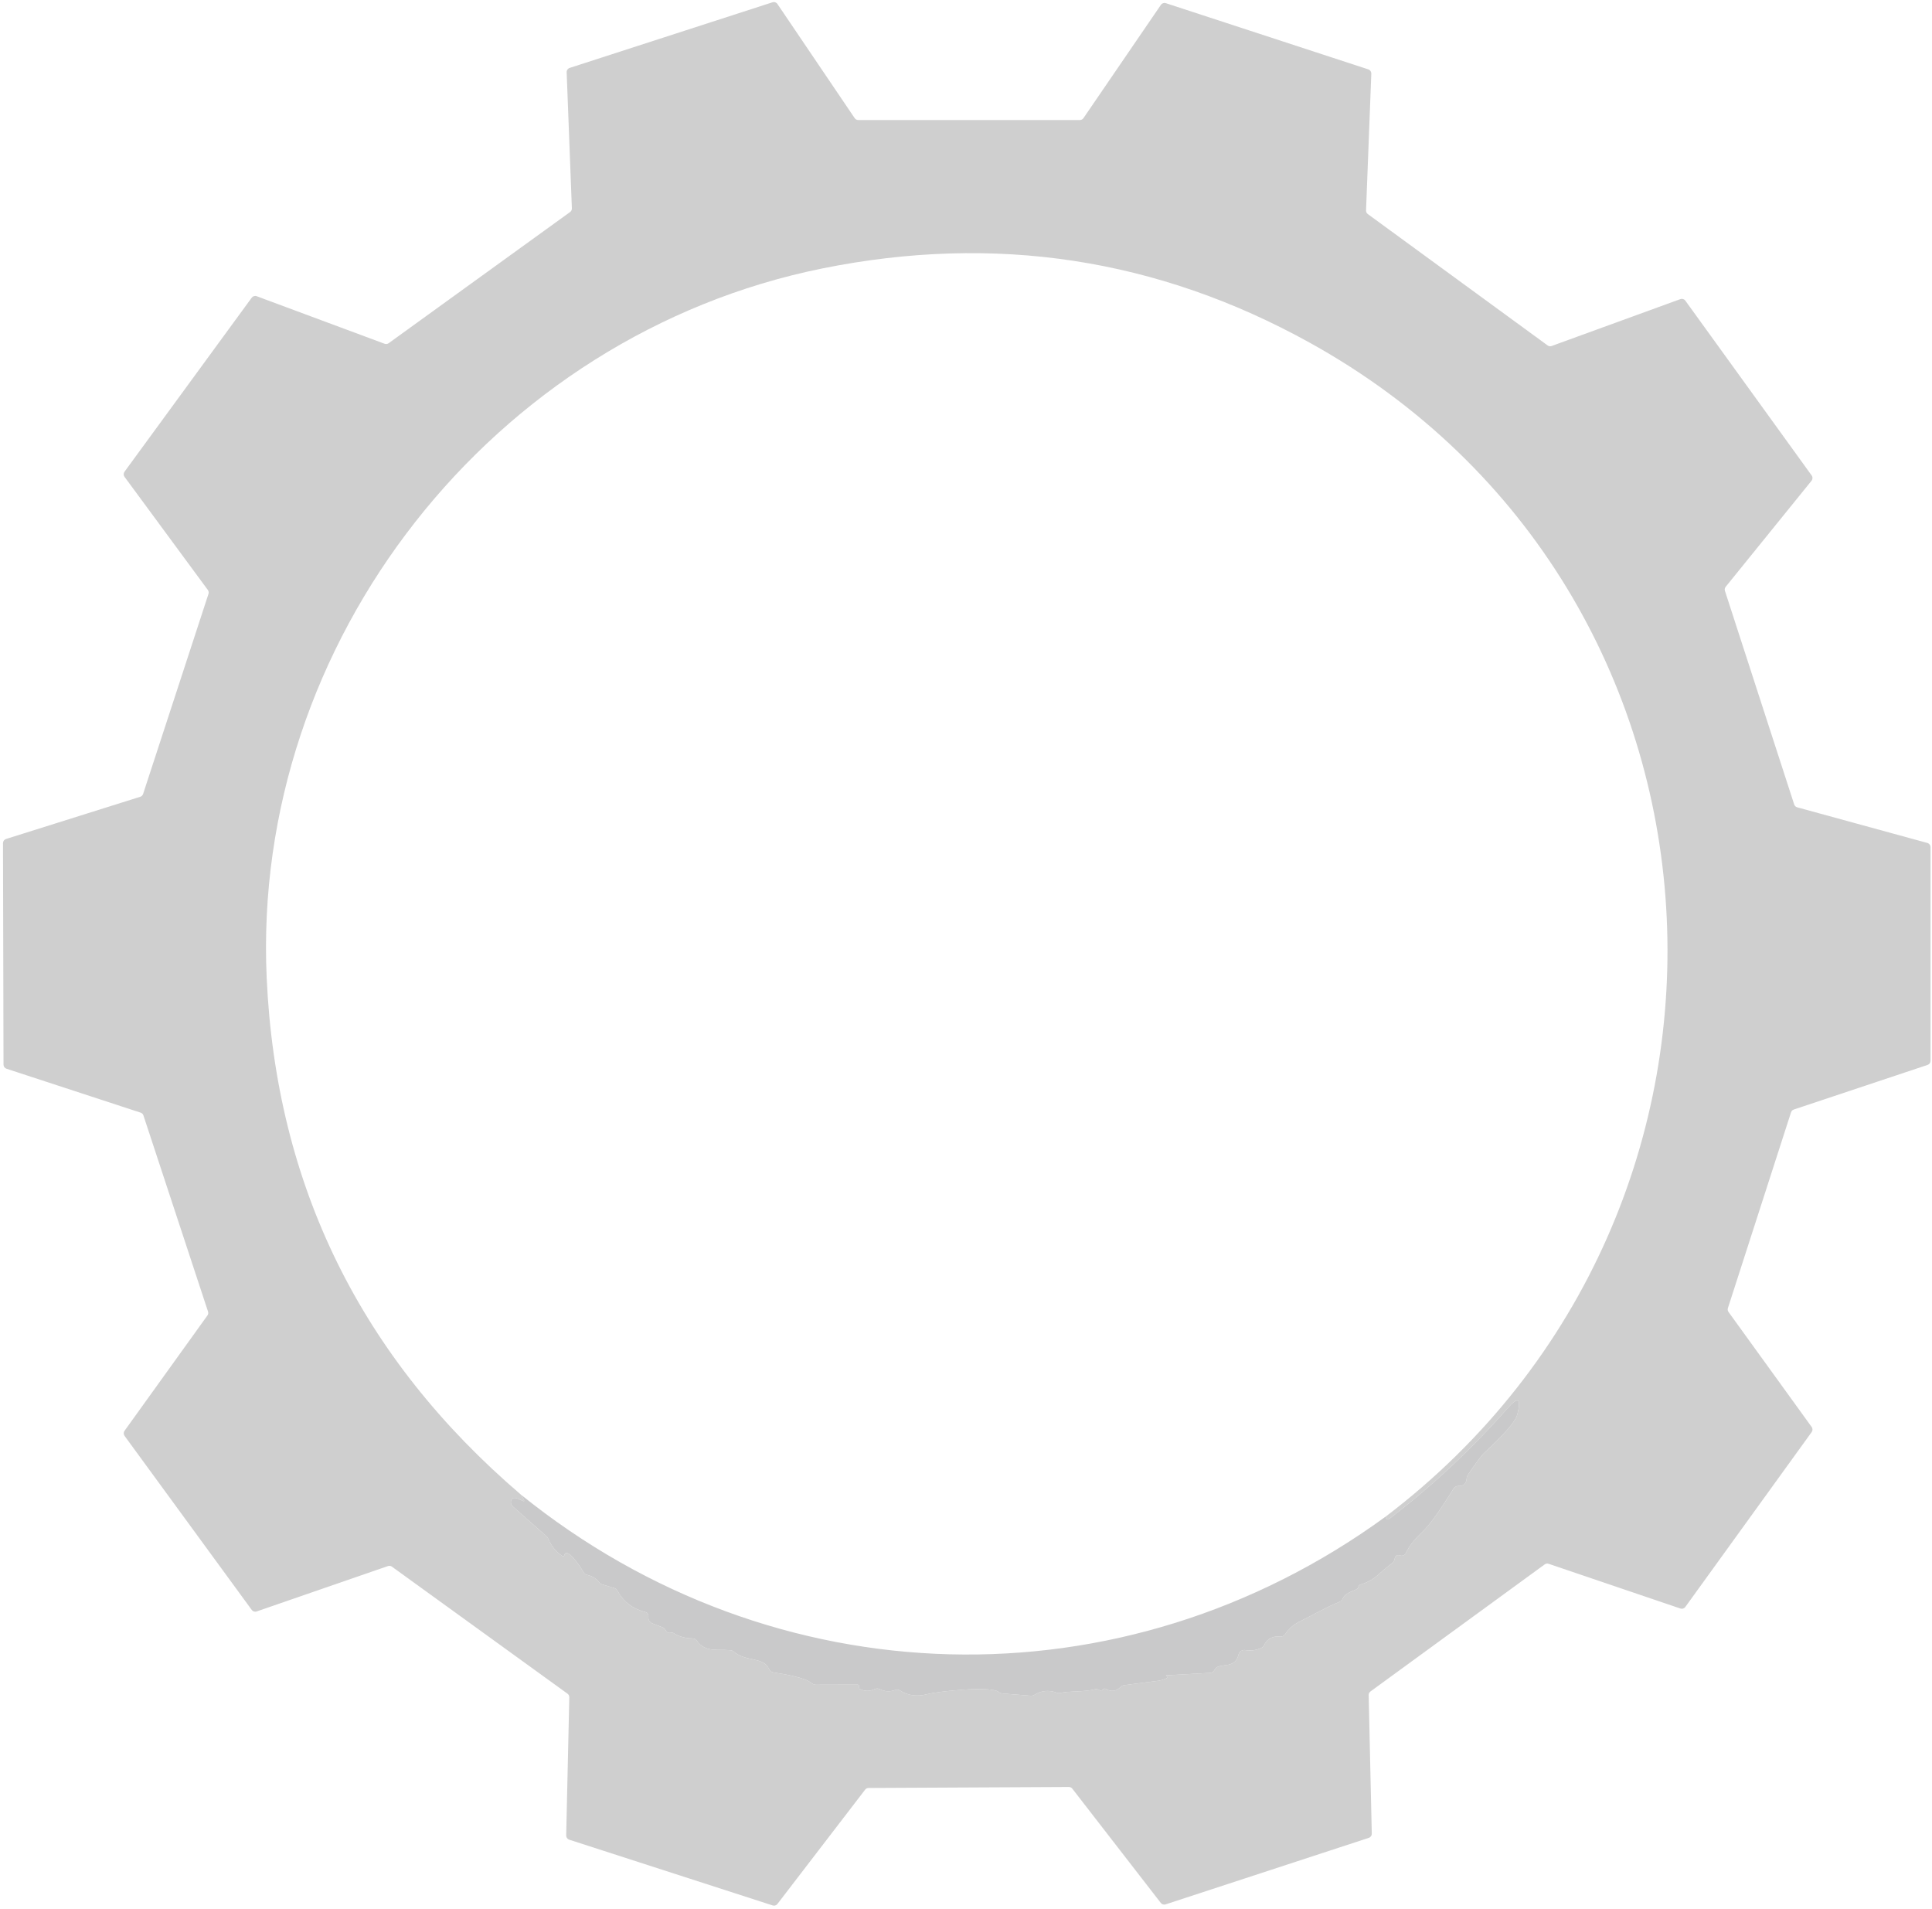
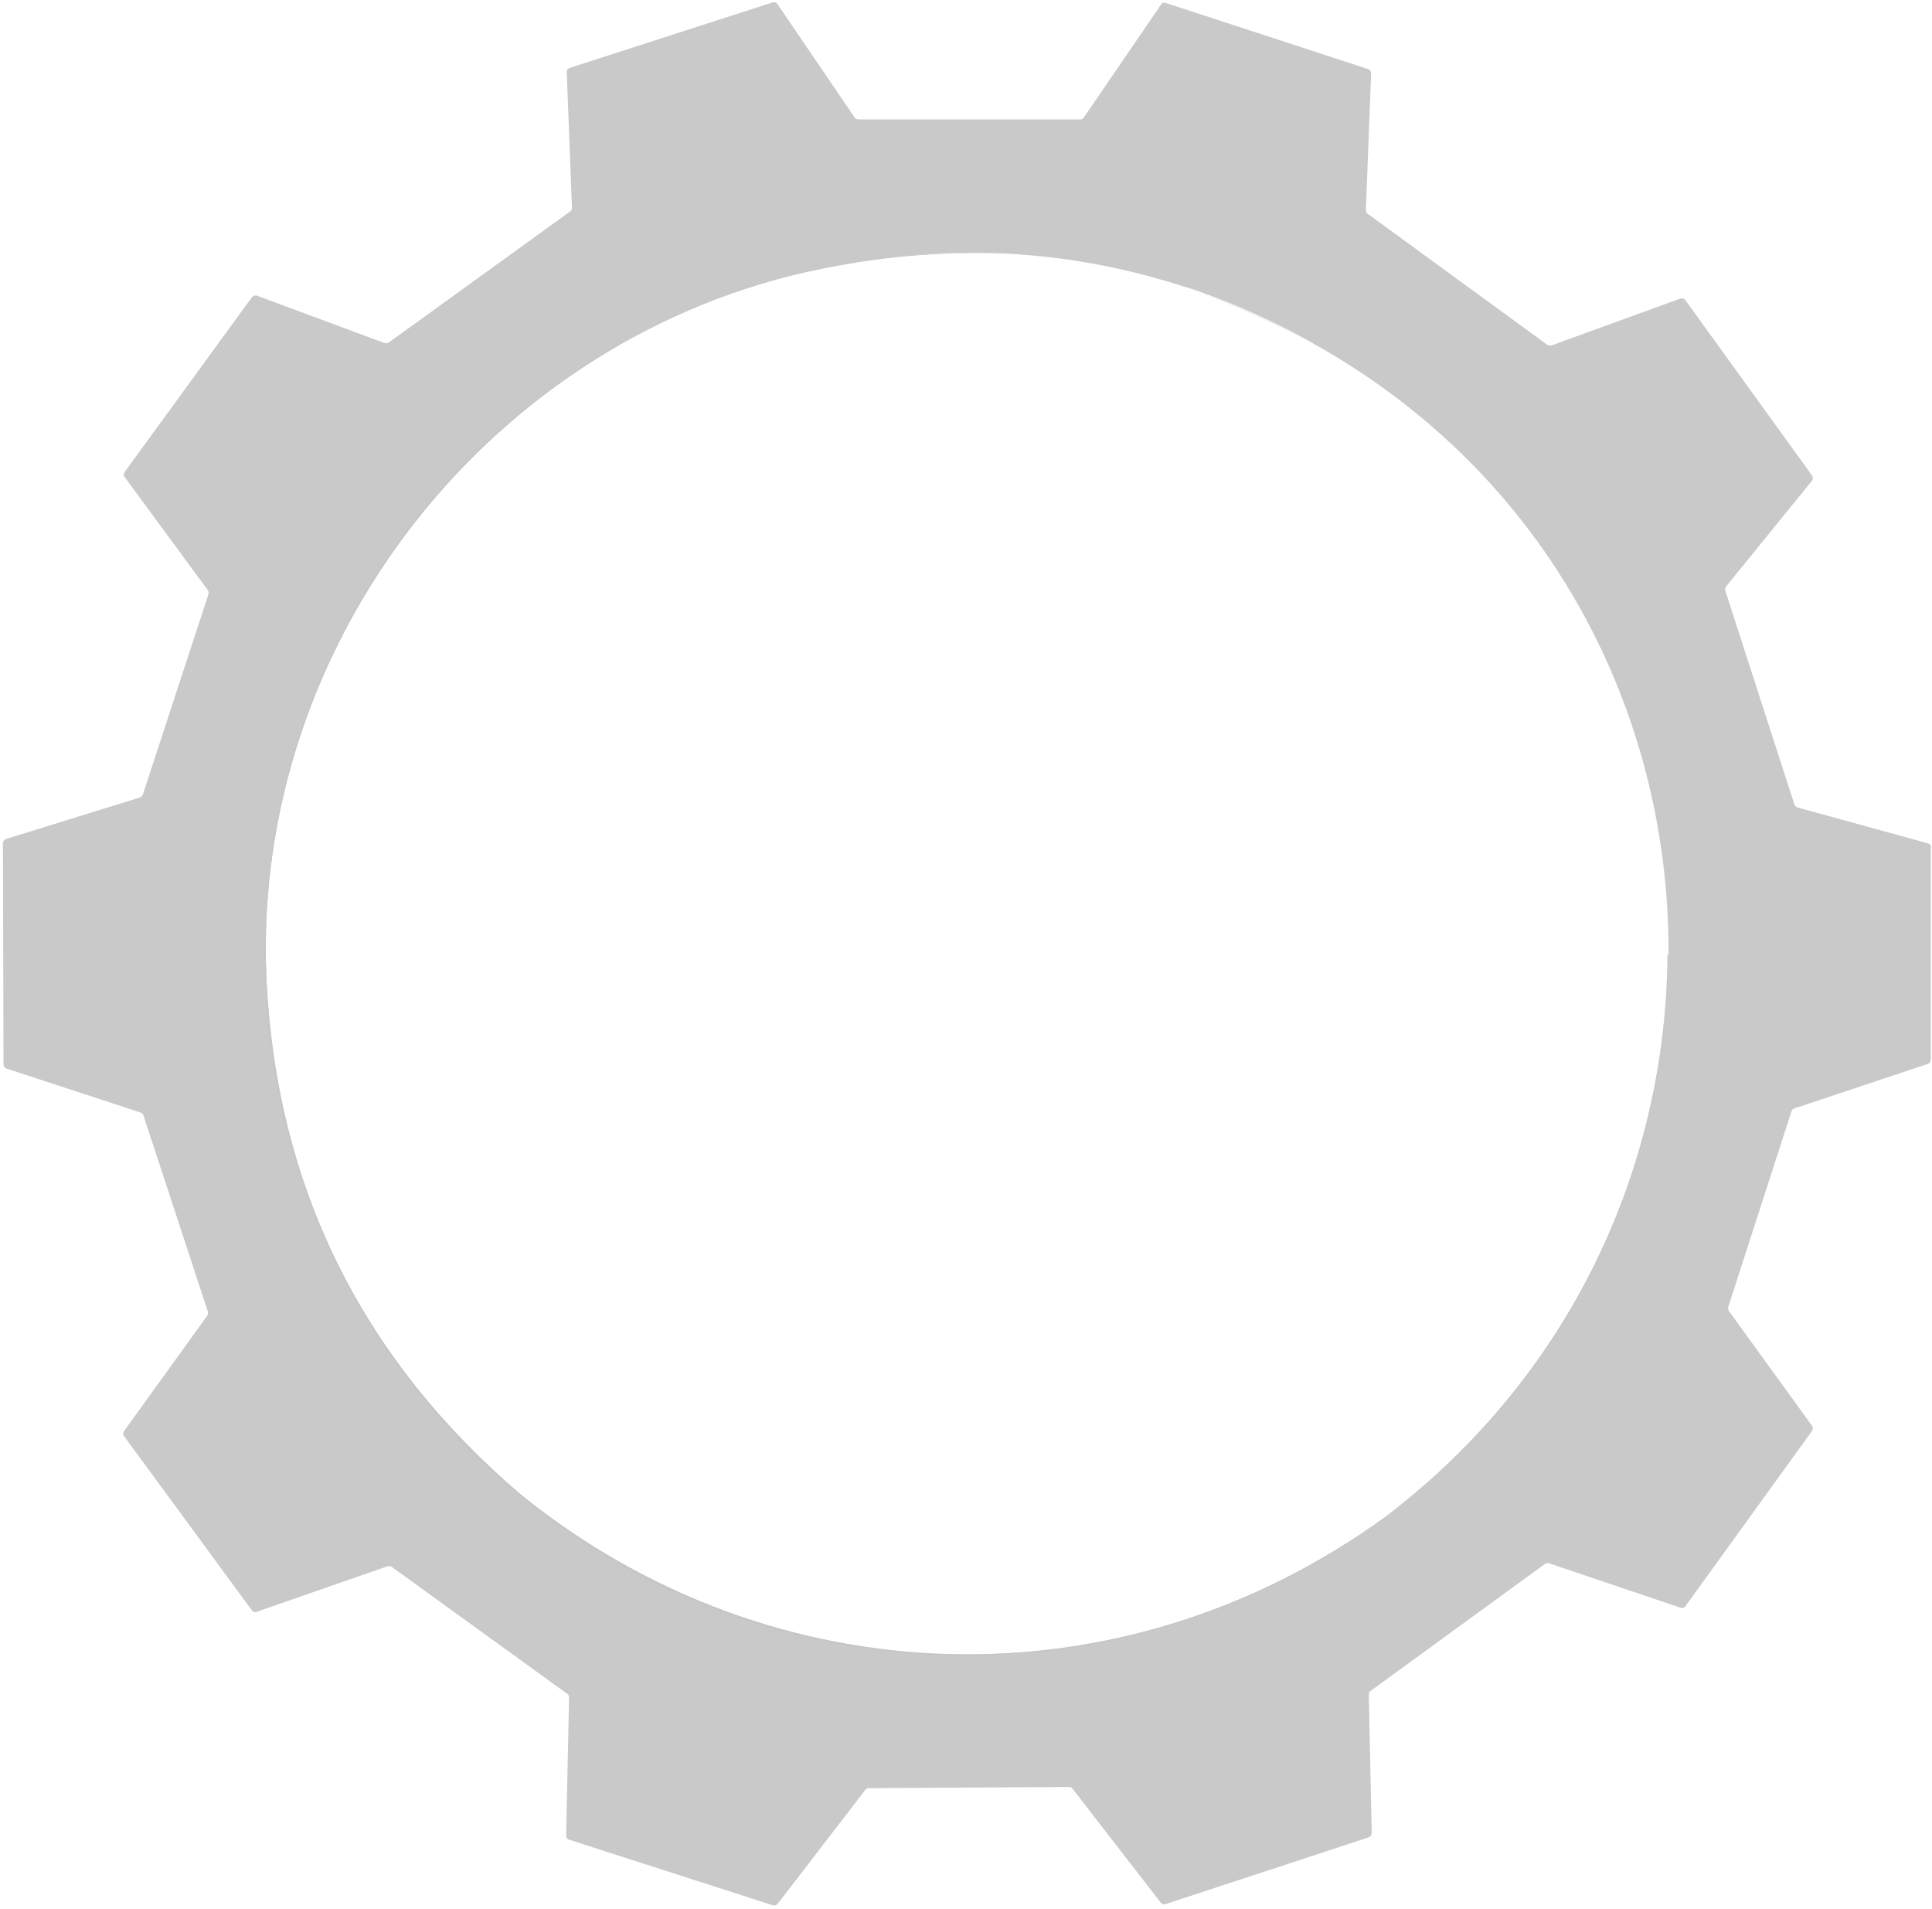
- <svg xmlns="http://www.w3.org/2000/svg" viewBox="0 0 330 326">
-   <path fill="#cfcfcf" d="m233.78 289.51.53 23.66a.74.74 0 0 1-.51.72l-34.71 11.36a.74.74 0 0 1-.82-.25l-15.11-19.51a.74.74 0 0 0-.59-.29l-34.22.17a.74.74 0 0 0-.58.29l-14.98 19.52a.74.74 0 0 1-.82.25L97.22 314.2a.74.74 0 0 1-.51-.72l.53-23.59a.74.74 0 0 0-.3-.62l-30-21.7a.74.74 0 0 0-.67-.1l-22.43 7.75a.74.74 0 0 1-.84-.26l-21.72-29.72a.74.74 0 0 1-.01-.87l14.16-19.7a.74.74 0 0 0 .1-.67L24.5 190.51a.74.74 0 0 0-.48-.48l-22.91-7.5a.74.74 0 0 1-.51-.7l-.09-37.84a.74.74 0 0 1 .52-.7l22.93-7.21a.74.74 0 0 0 .48-.47l11.17-34.18a.74.74 0 0 0-.11-.67L21.27 81.44a.74.74 0 0 1 0-.88l21.72-29.71a.74.74 0 0 1 .85-.26l21.85 8.12a.74.74 0 0 0 .69-.09l31-22.41a.74.74 0 0 0 .3-.63l-.89-23.25a.74.74 0 0 1 .51-.73L131.95.39a.74.74 0 0 1 .84.29l13.19 19.49a.74.74 0 0 0 .61.33h37.86a.74.74 0 0 0 .61-.32L198.29.83a.74.74 0 0 1 .84-.29l34.59 11.31a.74.74 0 0 1 .51.73l-.9 23.36a.74.74 0 0 0 .3.62L264.35 59a.74.74 0 0 0 .69.09l21.97-8a.74.74 0 0 1 .86.26l21.58 29.86a.74.74 0 0 1-.03.9l-14.66 18.11a.74.74 0 0 0-.13.69l11.83 36.48a.74.74 0 0 0 .51.49l22.24 6.09a.74.74 0 0 1 .54.71v36.5a.74.74 0 0 1-.51.7l-22.85 7.62a.74.74 0 0 0-.47.48l-10.78 33.43a.74.74 0 0 0 .1.66l14.21 19.65a.74.74 0 0 1 0 .86l-21.59 29.88a.74.74 0 0 1-.84.26l-22.51-7.64a.74.74 0 0 0-.67.11l-29.76 21.7a.74.74 0 0 0-.3.62ZM89 255.29c1.74 2.65-1.28-.58-1.7 1.01a1 .99 28.6 0 0 .3 1l5.78 5.11q.17.16.26.38.75 1.85 2.43 2.98a.21.21 0 0 0 .32-.13c.44-1.73 3.13 2.57 3.23 2.79a1 .98 83.3 0 0 .7.56q1.26.28 2.03 1.26a.95.94-9.9 0 0 .5.35l2.03.61a.95.94 83.8 0 1 .58.47q1.57 2.85 4.81 3.66a.65.65 0 0 1 .49.64l-.01.3a1 1 0 0 0 .63.96l1.77.69a.96.96 0 0 1 .52.46q.33.63.9.47a.63.62-35.9 0 1 .52.08q1.3.85 3.16.88a1.01.99-16.7 0 1 .8.42c1.42 2.01 3.55 1.41 5.7 1.6a1.03.97-20.3 0 1 .57.24c2.01 1.76 5.13.86 6.02 2.95a1.03.99 82.5 0 0 .75.6c1.4.23 5.38.8 6.58 1.86a1.03 1.02 65.1 0 0 .67.25l7.15-.02a.27.26 90 0 1 .26.27v.26a.27.26-77.8 0 0 .15.24q1.28.58 2.5-.01a1.01 1 45.3 0 1 .88.01q1.26.64 2.6.15a1 .98 50.8 0 1 .88.1q2.06 1.32 4.79.57c1.31-.36 10.68-1.49 12.08-.31a1.08 1.07-22.8 0 0 .57.23l4.87.39a1.06 1.04 30.7 0 0 .61-.15q1.8-1.13 3.83-.37a.96.94 48.6 0 0 .57.04c1.69-.37 4.01-.13 5.97-.63a.83.8 52.6 0 1 .61.09q.45.27.7-.05a.41.41 0 0 1 .53-.1q1.36.82 2.58-.37a1 1 0 0 1 .57-.27l5.96-.77q.27-.03.96-.28.71-.26.38-.47-.25-.16-.12-.16l7.52-.42a.8.8 0 0 0 .68-.47c.68-1.49 3.49.08 4.14-2.67a1.01 1 11.7 0 1 1.15-.75q1.33.23 2.69-.34a.97.94-87.9 0 0 .5-.48q.84-1.68 2.69-1.47a1.02 1.01-70 0 0 .94-.44q.92-1.37 2.36-2.09c2.32-1.15 4.52-2.45 6.92-3.43a1.03.99-89.6 0 0 .54-.55c.51-1.25 2.61-1.33 2.66-1.95a.51.51 0 0 1 .38-.45q1.79-.51 3.18-1.81 1.05-.97 2.24-1.86a.98.96-14 0 0 .39-.64q.16-.92.96-.65a.8.8 0 0 0 .99-.43q.74-1.64 2.71-3.5 1.98-1.89 5.39-7.46a1.02 1 16.1 0 1 .88-.48q1.32.04 1.39-1.33a1.1 1.05 64.7 0 1 .17-.51q2.13-3.17 2.89-3.87 4.23-3.93 5.25-5.72.26-.44.38-.94.96-3.95-1.72-.89-9.18 10.45-20.23 18.91a.34.33 46.4 0 1-.42-.02q-.21-.19-.13-.42c68.94-52.39 63.07-158.33-12.98-200.46q-39.03-21.63-83.28-12.69c-56.24 11.37-97.49 63.68-94.9 121.14q2.41 53.22 43.45 88.3Z" />
-   <path fill="#c6c6c7" fill-opacity=".953" d="M89 255.29c43.23 34.89 102.7 36.54 147.71 3.71q-.08.23.13.42a.34.33 46.4 0 0 .42.02q11.05-8.46 20.23-18.91 2.68-3.06 1.72.89-.12.5-.38.94-1.02 1.79-5.25 5.72-.76.7-2.89 3.87a1.1 1.05 64.7 0 0-.17.51q-.07 1.37-1.39 1.33a1.02 1 16.1 0 0-.88.48q-3.41 5.57-5.39 7.46-1.97 1.86-2.71 3.5a.8.8 0 0 1-.99.43q-.8-.27-.96.65a.98.96-14 0 1-.39.64q-1.19.89-2.24 1.86-1.39 1.3-3.18 1.81a.51.51 0 0 0-.38.45c-.05.62-2.15.7-2.66 1.95a1.03.99-89.6 0 1-.54.55c-2.4.98-4.6 2.28-6.92 3.43q-1.44.72-2.36 2.09a1.02 1.01-70 0 1-.94.44q-1.85-.21-2.69 1.47a.97.94-87.9 0 1-.5.48q-1.36.57-2.69.34a1.01 1 11.7 0 0-1.15.75c-.65 2.75-3.46 1.18-4.14 2.67a.8.8 0 0 1-.68.47l-7.52.42q-.13 0 .12.16.33.21-.38.47-.69.25-.96.28l-5.96.77a1 1 0 0 0-.57.27q-1.22 1.19-2.58.37a.41.41 0 0 0-.53.1q-.25.32-.7.05a.83.8 52.6 0 0-.61-.09c-1.96.5-4.28.26-5.97.63a.96.94 48.6 0 1-.57-.04q-2.03-.76-3.83.37a1.06 1.04 30.7 0 1-.61.15l-4.87-.39a1.08 1.07-22.8 0 1-.57-.23c-1.4-1.18-10.77-.05-12.08.31q-2.73.75-4.79-.57a1 .98 50.8 0 0-.88-.1q-1.34.49-2.6-.15a1.01 1 45.3 0 0-.88-.01q-1.22.59-2.5.01a.27.26-77.8 0 1-.15-.24v-.26a.27.26 90 0 0-.26-.27l-7.15.02a1.03 1.02 65.1 0 1-.67-.25c-1.2-1.06-5.18-1.63-6.58-1.86a1.03.99 82.5 0 1-.75-.6c-.89-2.09-4.01-1.19-6.02-2.95a1.03.97-20.3 0 0-.57-.24c-2.15-.19-4.28.41-5.7-1.6a1.01.99-16.7 0 0-.8-.42q-1.86-.03-3.16-.88a.63.62-35.9 0 0-.52-.08q-.57.16-.9-.47a.96.96 0 0 0-.52-.46l-1.77-.69a1 1 0 0 1-.63-.96l.01-.3a.65.65 0 0 0-.49-.64q-3.24-.81-4.81-3.66a.95.94 83.8 0 0-.58-.47l-2.03-.61a.95.94-9.9 0 1-.5-.35q-.77-.98-2.03-1.26a1 .98 83.3 0 1-.7-.56c-.1-.22-2.79-4.52-3.23-2.79a.21.21 0 0 1-.32.13q-1.68-1.13-2.43-2.98-.09-.22-.26-.38l-5.78-5.11a1 .99 28.6 0 1-.3-1c.42-1.59 3.44 1.64 1.7-1.01Z" />
+ <svg xmlns="http://www.w3.org/2000/svg" xml:space="preserve" id="Layer_1" x="0" y="0" style="enable-background:new 0 0 330 326" version="1.1" viewBox="0 0 330 326">
+   <style>.st0{fill-opacity:.953}.st0,.st1{fill:#c6c6c7}</style>
+   <path d="m329.2 144-22.2-6.1c-.2-.1-.4-.2-.5-.5l-11.8-36.5c-.1-.2 0-.5.1-.7l14.7-18.1c.2-.3.2-.6 0-.9l-21.6-29.9c-.2-.3-.5-.4-.9-.3l-22 8c-.2.1-.5 0-.7-.1l-30.7-22.4c-.2-.1-.3-.4-.3-.6l.9-23.4c0-.3-.2-.6-.5-.7L199.1.5c-.3-.1-.7 0-.8.3l-13.2 19.3c-.1.2-.4.3-.6.3h-37.9c-.2 0-.5-.1-.6-.3L132.8.7c-.2-.3-.5-.4-.8-.3L97.3 11.6c-.3.1-.5.4-.5.7l.9 23.2c0 .2-.1.5-.3.6l-31 22.4c-.2.1-.5.2-.7.1l-21.8-8.1c-.3-.1-.7 0-.9.3L21.3 80.6c-.2.3-.2.6 0 .9l14.2 19.3c.1.2.2.4.1.7l-11.2 34.2c-.1.2-.2.4-.5.5L1 143.3c-.3.1-.5.4-.5.7l.1 37.8c0 .3.2.6.5.7L24 190c.2.1.4.2.5.5l11 33.5c.1.2 0 .5-.1.7l-14.2 19.7c-.2.3-.2.6 0 .9L43 275c.2.3.5.4.8.3l22.4-7.8c.2-.1.5 0 .7.1l30 21.7c.2.1.3.4.3.6l-.5 23.6c0 .3.2.6.5.7l34.8 11.2c.3.1.6 0 .8-.2l15-19.5c.1-.2.3-.3.6-.3l34.2-.2c.2 0 .5.1.6.3l15.1 19.5c.2.2.5.3.8.2l34.7-11.4c.3-.1.5-.4.5-.7l-.5-23.7c0-.2.1-.5.3-.6l29.8-21.7c.2-.1.4-.2.7-.1l22.5 7.6c.3.1.6 0 .8-.3l21.6-29.9c.2-.3.2-.6 0-.9l-14.2-19.6c-.1-.2-.2-.4-.1-.7l10.8-33.4c.1-.2.2-.4.5-.5l22.8-7.6c.3-.1.5-.4.5-.7v-36.5c0-.2-.3-.4-.6-.5zm-44.4 19v1.5c-.6 35.2-16.5 70.5-48.1 94.5-45 32.8-104.5 31.1-147.7-3.7-27.4-23.4-41.8-52.8-43.5-88.3-2.5-57.5 38.7-109.8 95-121.2 11.2-2.3 22.2-3.1 33-2.4.4 0 .8.1 1.2.1 9.5.7 18.8 2.6 28 5.6h.1l1.8.6c6.5 2.3 12.8 5.1 19.1 8.6.4.2.8.5 1.2.7 40 22.6 60.2 63 60.1 103.7v.3zM89 255.3zM89 255.3z" class="st0" />
+   <path d="M236.7 259c-20 14.9-44.8 23.8-71.7 23.8-66.2 0-119.8-53.6-119.8-119.8S98.8 43.2 165 43.2c2.8 0 5.6.1 8.4.3-10.7-.7-21.7.1-33 2.4C84.2 57.2 43 109.5 45.5 167c1.6 35.5 16.1 64.9 43.5 88.3 43.2 34.9 102.7 36.5 147.7 3.7zM223.5 58.4c-6.3-3.5-12.6-6.3-19.1-8.6 6.7 2.3 13.1 5.2 19.1 8.6zM284.8 164.5c-.5 38.7-19.2 73-48.1 94.5 31.6-24 47.5-59.3 48.1-94.5z" class="st1" />
</svg>
